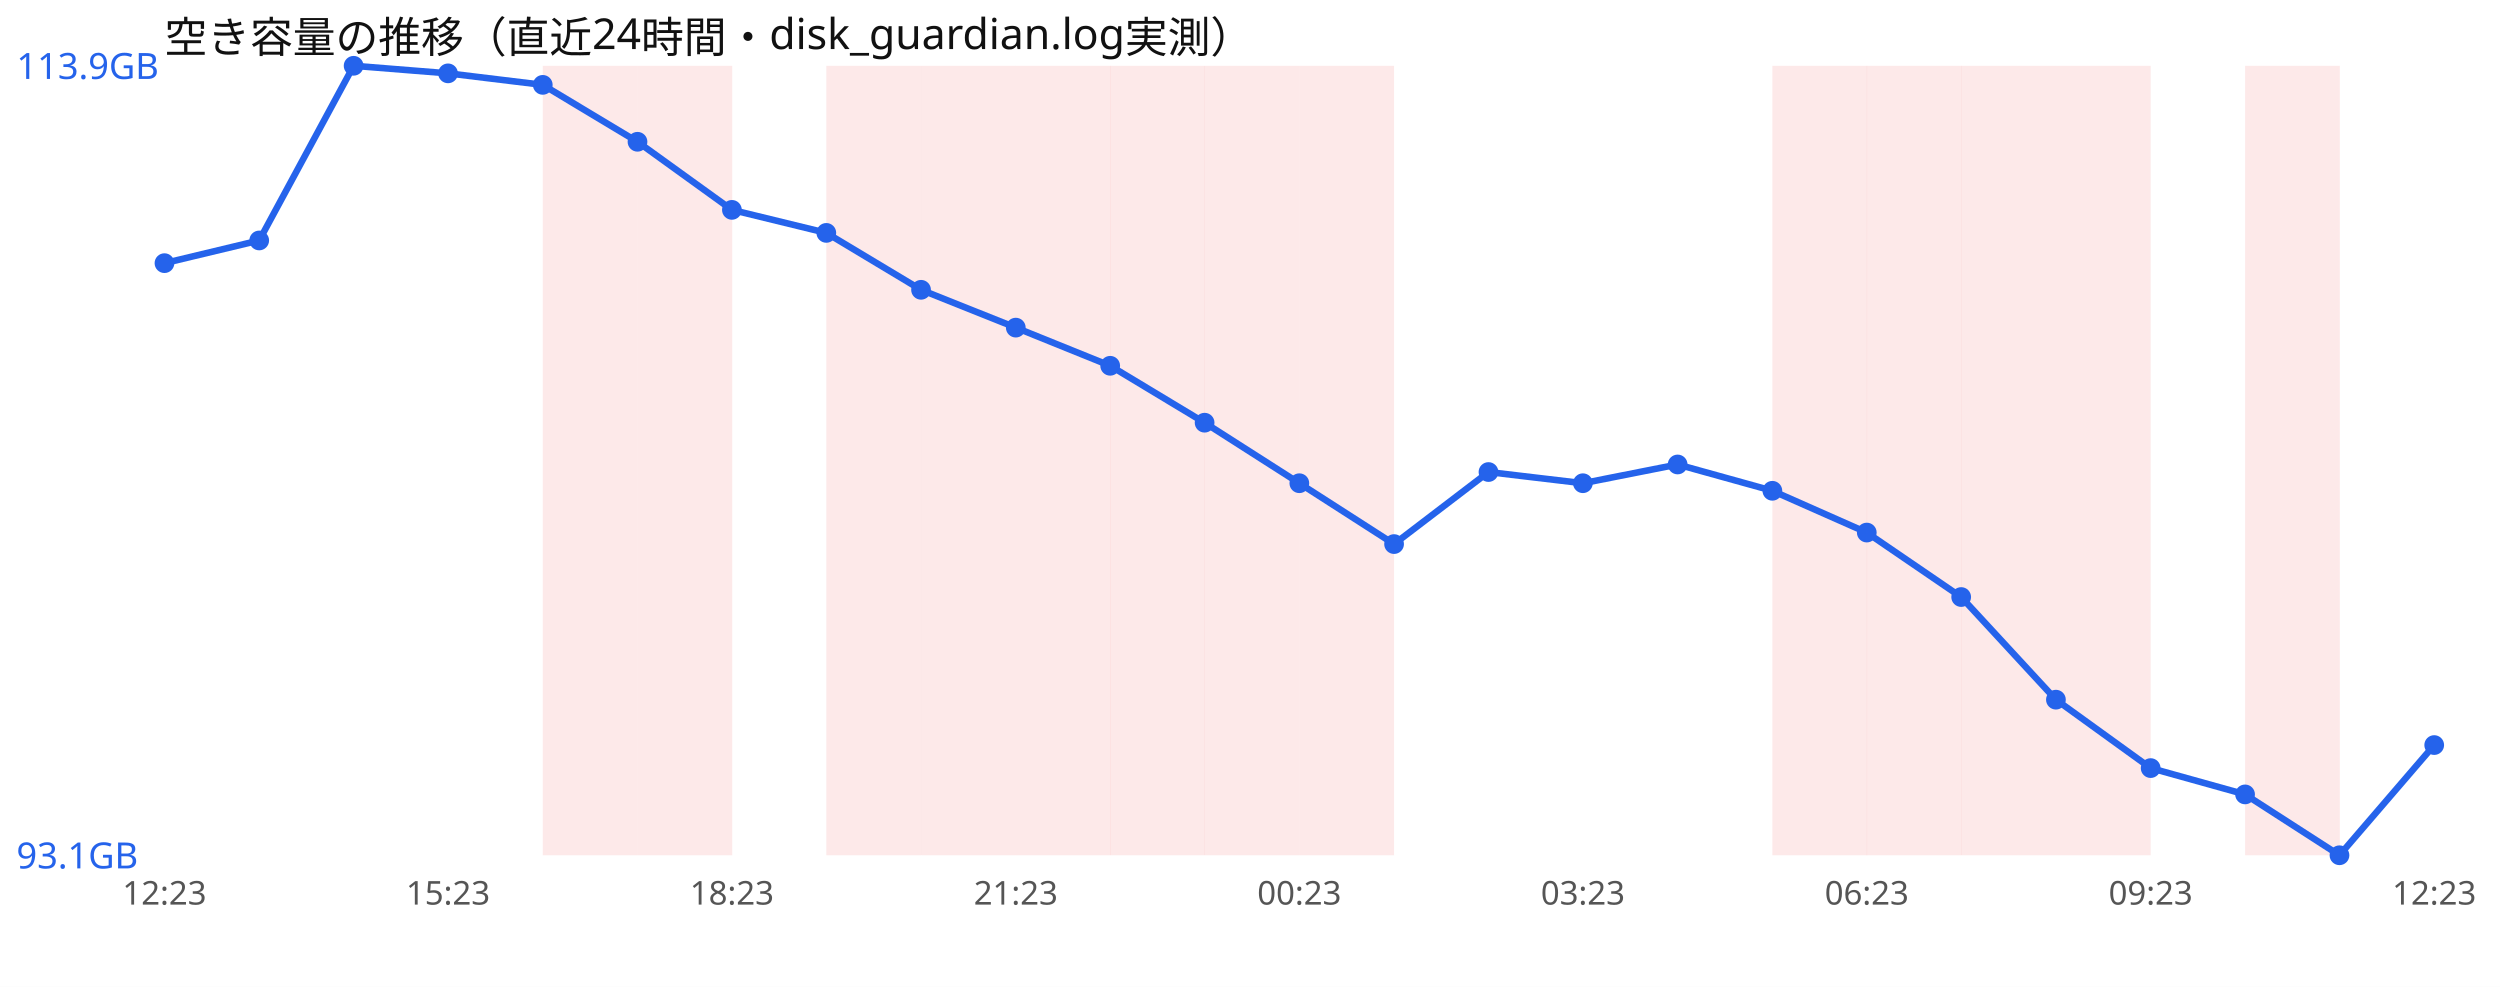
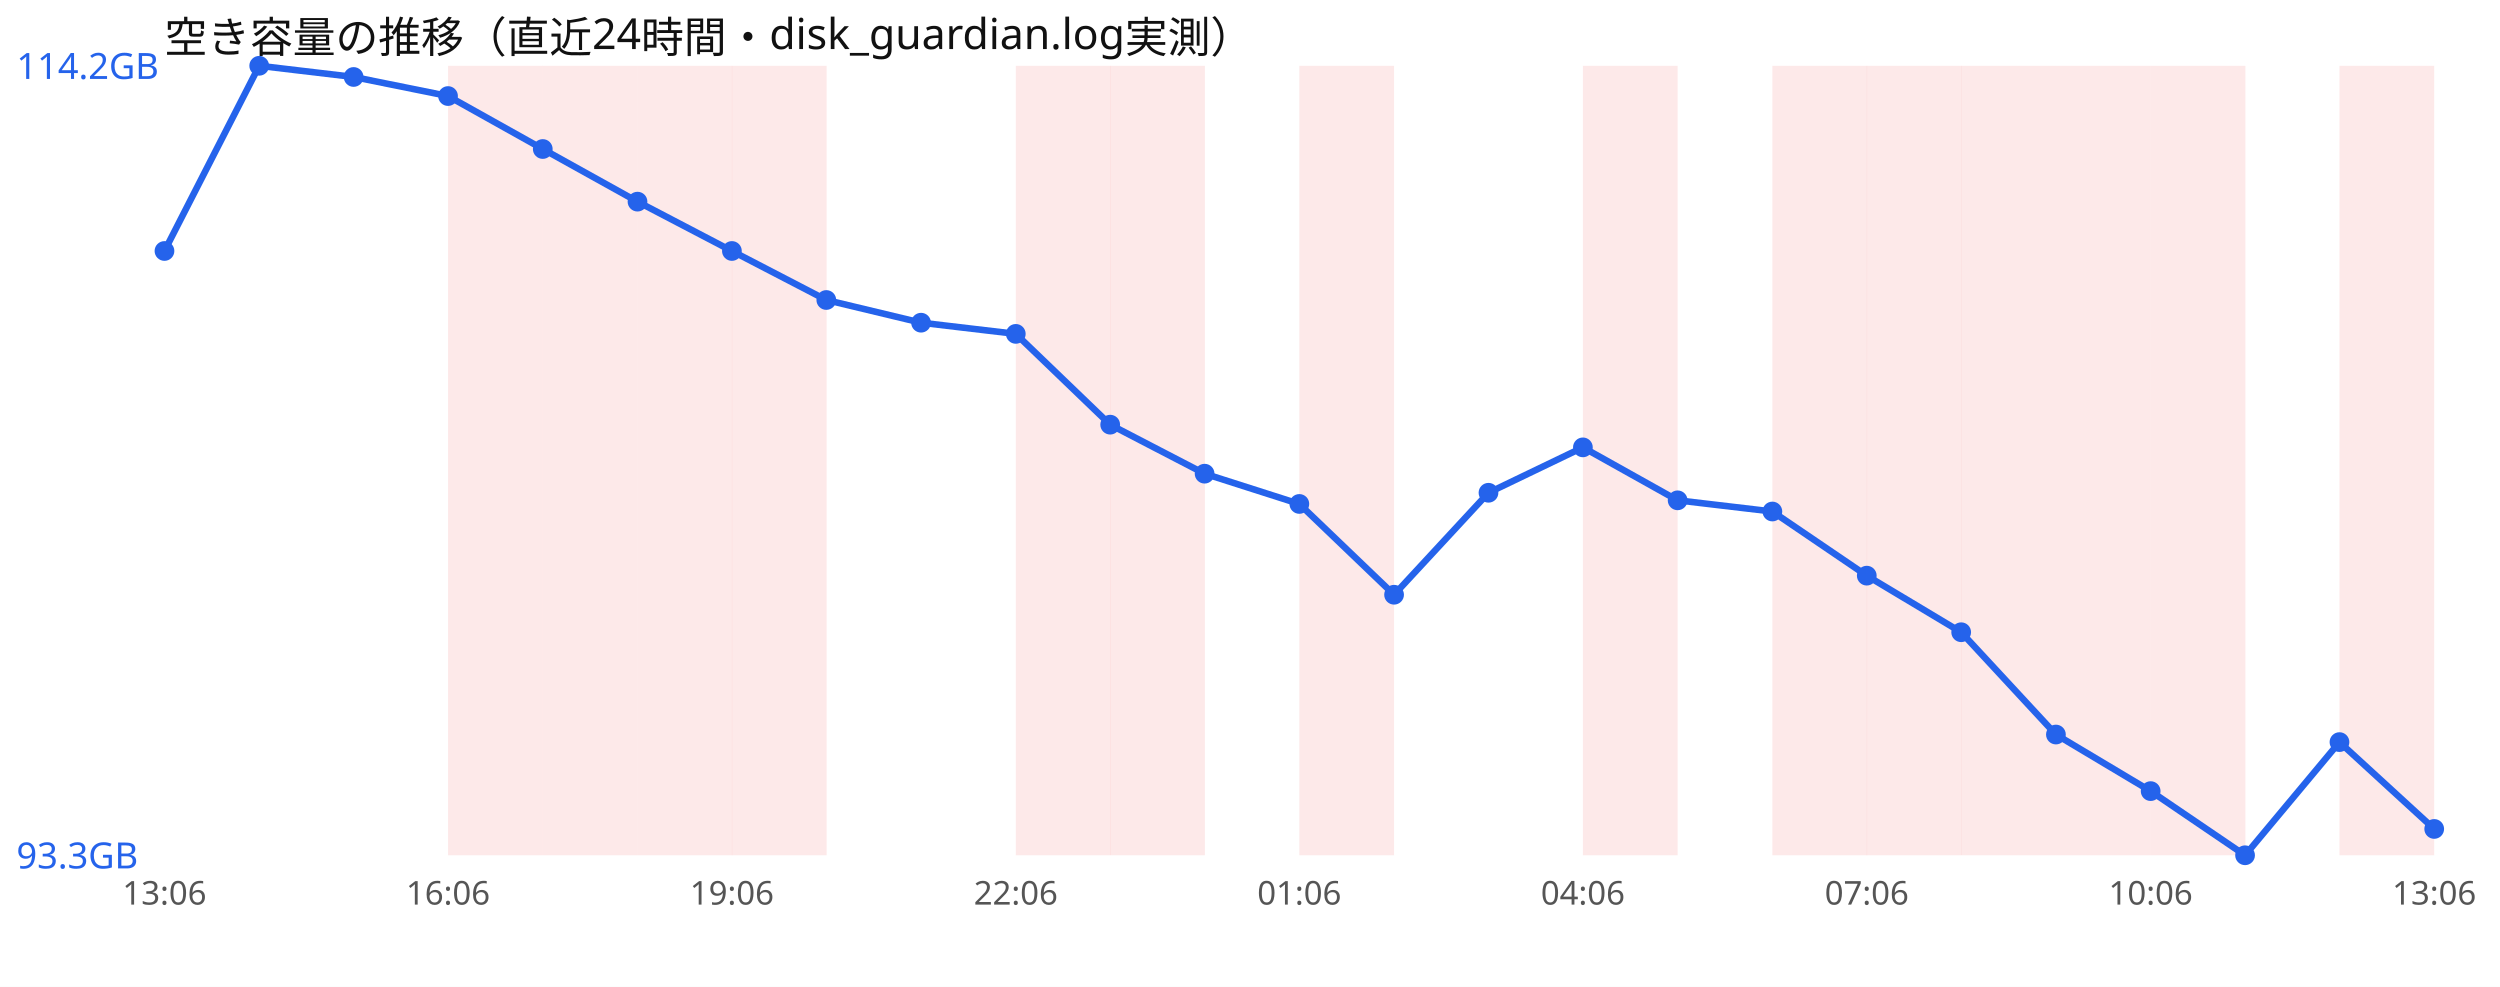
<svg xmlns="http://www.w3.org/2000/svg" width="760" height="300" viewBox="0 0 760 300" font-family="sans-serif">
  <rect width="760" height="300" fill="#ffffff" />
  <text x="50" y="16" font-size="13" fill="#111">空き容量の推移（直近24時間・disk_guardian.log実測）</text>
+   <rect x="136.2" y="20" width="28.8" height="240" fill="#ef4444" opacity="0.12" />
  <rect x="165.0" y="20" width="28.8" height="240" fill="#ef4444" opacity="0.12" />
  <rect x="193.8" y="20" width="28.8" height="240" fill="#ef4444" opacity="0.12" />
-   <rect x="251.2" y="20" width="28.8" height="240" fill="#ef4444" opacity="0.12" />
-   <rect x="280.0" y="20" width="28.8" height="240" fill="#ef4444" opacity="0.12" />
+   <rect x="222.5" y="20" width="28.8" height="240" fill="#ef4444" opacity="0.12" />
  <rect x="308.8" y="20" width="28.8" height="240" fill="#ef4444" opacity="0.12" />
  <rect x="337.5" y="20" width="28.8" height="240" fill="#ef4444" opacity="0.12" />
-   <rect x="366.2" y="20" width="28.8" height="240" fill="#ef4444" opacity="0.12" />
  <rect x="395.0" y="20" width="28.8" height="240" fill="#ef4444" opacity="0.12" />
+   <rect x="481.2" y="20" width="28.8" height="240" fill="#ef4444" opacity="0.12" />
  <rect x="538.8" y="20" width="28.8" height="240" fill="#ef4444" opacity="0.12" />
  <rect x="567.5" y="20" width="28.8" height="240" fill="#ef4444" opacity="0.12" />
  <rect x="596.2" y="20" width="28.8" height="240" fill="#ef4444" opacity="0.12" />
  <rect x="625.0" y="20" width="28.8" height="240" fill="#ef4444" opacity="0.12" />
-   <rect x="682.5" y="20" width="28.8" height="240" fill="#ef4444" opacity="0.12" />
-   <polyline points="50.0,80.0 78.8,73.1 107.5,20.0 136.2,22.3 165.0,25.8 193.8,43.1 222.5,63.8 251.2,70.8 280.0,88.1 308.8,99.6 337.5,111.2 366.2,128.5 395.0,146.9 423.8,165.4 452.5,143.5 481.2,146.9 510.0,141.2 538.8,149.2 567.5,161.9 596.2,181.5 625.0,212.7 653.8,233.5 682.5,241.5 711.2,260.0 740.0,226.5" fill="none" stroke="#2563eb" stroke-width="2" />
-   <circle cx="50.0" cy="80.0" r="3" fill="#2563eb" />
-   <circle cx="78.8" cy="73.1" r="3" fill="#2563eb" />
-   <circle cx="107.5" cy="20.0" r="3" fill="#2563eb" />
-   <circle cx="136.2" cy="22.3" r="3" fill="#2563eb" />
-   <circle cx="165.0" cy="25.8" r="3" fill="#2563eb" />
-   <circle cx="193.8" cy="43.1" r="3" fill="#2563eb" />
-   <circle cx="222.5" cy="63.8" r="3" fill="#2563eb" />
-   <circle cx="251.2" cy="70.8" r="3" fill="#2563eb" />
-   <circle cx="280.0" cy="88.1" r="3" fill="#2563eb" />
-   <circle cx="308.8" cy="99.6" r="3" fill="#2563eb" />
-   <circle cx="337.5" cy="111.2" r="3" fill="#2563eb" />
-   <circle cx="366.2" cy="128.5" r="3" fill="#2563eb" />
-   <circle cx="395.0" cy="146.9" r="3" fill="#2563eb" />
-   <circle cx="423.8" cy="165.4" r="3" fill="#2563eb" />
-   <circle cx="452.5" cy="143.5" r="3" fill="#2563eb" />
-   <circle cx="481.2" cy="146.9" r="3" fill="#2563eb" />
-   <circle cx="510.0" cy="141.2" r="3" fill="#2563eb" />
-   <circle cx="538.8" cy="149.2" r="3" fill="#2563eb" />
-   <circle cx="567.5" cy="161.9" r="3" fill="#2563eb" />
-   <circle cx="596.2" cy="181.5" r="3" fill="#2563eb" />
-   <circle cx="625.0" cy="212.7" r="3" fill="#2563eb" />
-   <circle cx="653.8" cy="233.5" r="3" fill="#2563eb" />
-   <circle cx="682.5" cy="241.5" r="3" fill="#2563eb" />
-   <circle cx="711.2" cy="260.0" r="3" fill="#2563eb" />
-   <circle cx="740.0" cy="226.5" r="3" fill="#2563eb" />
-   <text x="5" y="24.0" font-size="11" fill="#2563eb">113.9GB</text>
-   <text x="5" y="264.0" font-size="11" fill="#2563eb">93.1GB</text>
-   <text x="50.0" y="275" font-size="10" fill="#555" text-anchor="middle">12:23</text>
-   <text x="136.2" y="275" font-size="10" fill="#555" text-anchor="middle">15:23</text>
-   <text x="222.5" y="275" font-size="10" fill="#555" text-anchor="middle">18:23</text>
-   <text x="308.8" y="275" font-size="10" fill="#555" text-anchor="middle">21:23</text>
-   <text x="395.0" y="275" font-size="10" fill="#555" text-anchor="middle">00:23</text>
-   <text x="481.2" y="275" font-size="10" fill="#555" text-anchor="middle">03:23</text>
-   <text x="567.5" y="275" font-size="10" fill="#555" text-anchor="middle">06:23</text>
-   <text x="653.8" y="275" font-size="10" fill="#555" text-anchor="middle">09:23</text>
-   <text x="740.0" y="275" font-size="10" fill="#555" text-anchor="middle">12:23</text>
+   <rect x="653.8" y="20" width="28.8" height="240" fill="#ef4444" opacity="0.12" />
+   <rect x="711.2" y="20" width="28.8" height="240" fill="#ef4444" opacity="0.12" />
+   <polyline points="50.0,76.3 78.8,20.0 107.5,23.4 136.2,29.2 165.0,45.3 193.8,61.3 222.5,76.3 251.2,91.2 280.0,98.1 308.8,101.5 337.5,129.1 366.2,144.0 395.0,153.2 423.8,180.8 452.5,149.8 481.2,136.0 510.0,152.1 538.8,155.5 567.5,175.0 596.2,192.2 625.0,223.3 653.8,240.5 682.5,260.0 711.2,225.6 740.0,252.0" fill="none" stroke="#2563eb" stroke-width="2" />
+   <circle cx="50.0" cy="76.3" r="3" fill="#2563eb" />
+   <circle cx="78.8" cy="20.0" r="3" fill="#2563eb" />
+   <circle cx="107.5" cy="23.4" r="3" fill="#2563eb" />
+   <circle cx="136.2" cy="29.2" r="3" fill="#2563eb" />
+   <circle cx="165.0" cy="45.3" r="3" fill="#2563eb" />
+   <circle cx="193.8" cy="61.3" r="3" fill="#2563eb" />
+   <circle cx="222.5" cy="76.3" r="3" fill="#2563eb" />
+   <circle cx="251.2" cy="91.2" r="3" fill="#2563eb" />
+   <circle cx="280.0" cy="98.1" r="3" fill="#2563eb" />
+   <circle cx="308.8" cy="101.5" r="3" fill="#2563eb" />
+   <circle cx="337.5" cy="129.1" r="3" fill="#2563eb" />
+   <circle cx="366.2" cy="144.0" r="3" fill="#2563eb" />
+   <circle cx="395.0" cy="153.2" r="3" fill="#2563eb" />
+   <circle cx="423.8" cy="180.8" r="3" fill="#2563eb" />
+   <circle cx="452.5" cy="149.8" r="3" fill="#2563eb" />
+   <circle cx="481.2" cy="136.0" r="3" fill="#2563eb" />
+   <circle cx="510.0" cy="152.1" r="3" fill="#2563eb" />
+   <circle cx="538.8" cy="155.5" r="3" fill="#2563eb" />
+   <circle cx="567.5" cy="175.0" r="3" fill="#2563eb" />
+   <circle cx="596.2" cy="192.2" r="3" fill="#2563eb" />
+   <circle cx="625.0" cy="223.3" r="3" fill="#2563eb" />
+   <circle cx="653.8" cy="240.5" r="3" fill="#2563eb" />
+   <circle cx="682.5" cy="260.0" r="3" fill="#2563eb" />
+   <circle cx="711.2" cy="225.6" r="3" fill="#2563eb" />
+   <circle cx="740.0" cy="252.0" r="3" fill="#2563eb" />
+   <text x="5" y="24.0" font-size="11" fill="#2563eb">114.2GB</text>
+   <text x="5" y="264.0" font-size="11" fill="#2563eb">93.3GB</text>
+   <text x="50.0" y="275" font-size="10" fill="#555" text-anchor="middle">13:06</text>
+   <text x="136.2" y="275" font-size="10" fill="#555" text-anchor="middle">16:06</text>
+   <text x="222.5" y="275" font-size="10" fill="#555" text-anchor="middle">19:06</text>
+   <text x="308.8" y="275" font-size="10" fill="#555" text-anchor="middle">22:06</text>
+   <text x="395.0" y="275" font-size="10" fill="#555" text-anchor="middle">01:06</text>
+   <text x="481.2" y="275" font-size="10" fill="#555" text-anchor="middle">04:06</text>
+   <text x="567.5" y="275" font-size="10" fill="#555" text-anchor="middle">07:06</text>
+   <text x="653.8" y="275" font-size="10" fill="#555" text-anchor="middle">10:06</text>
+   <text x="740.0" y="275" font-size="10" fill="#555" text-anchor="middle">13:06</text>
</svg>
